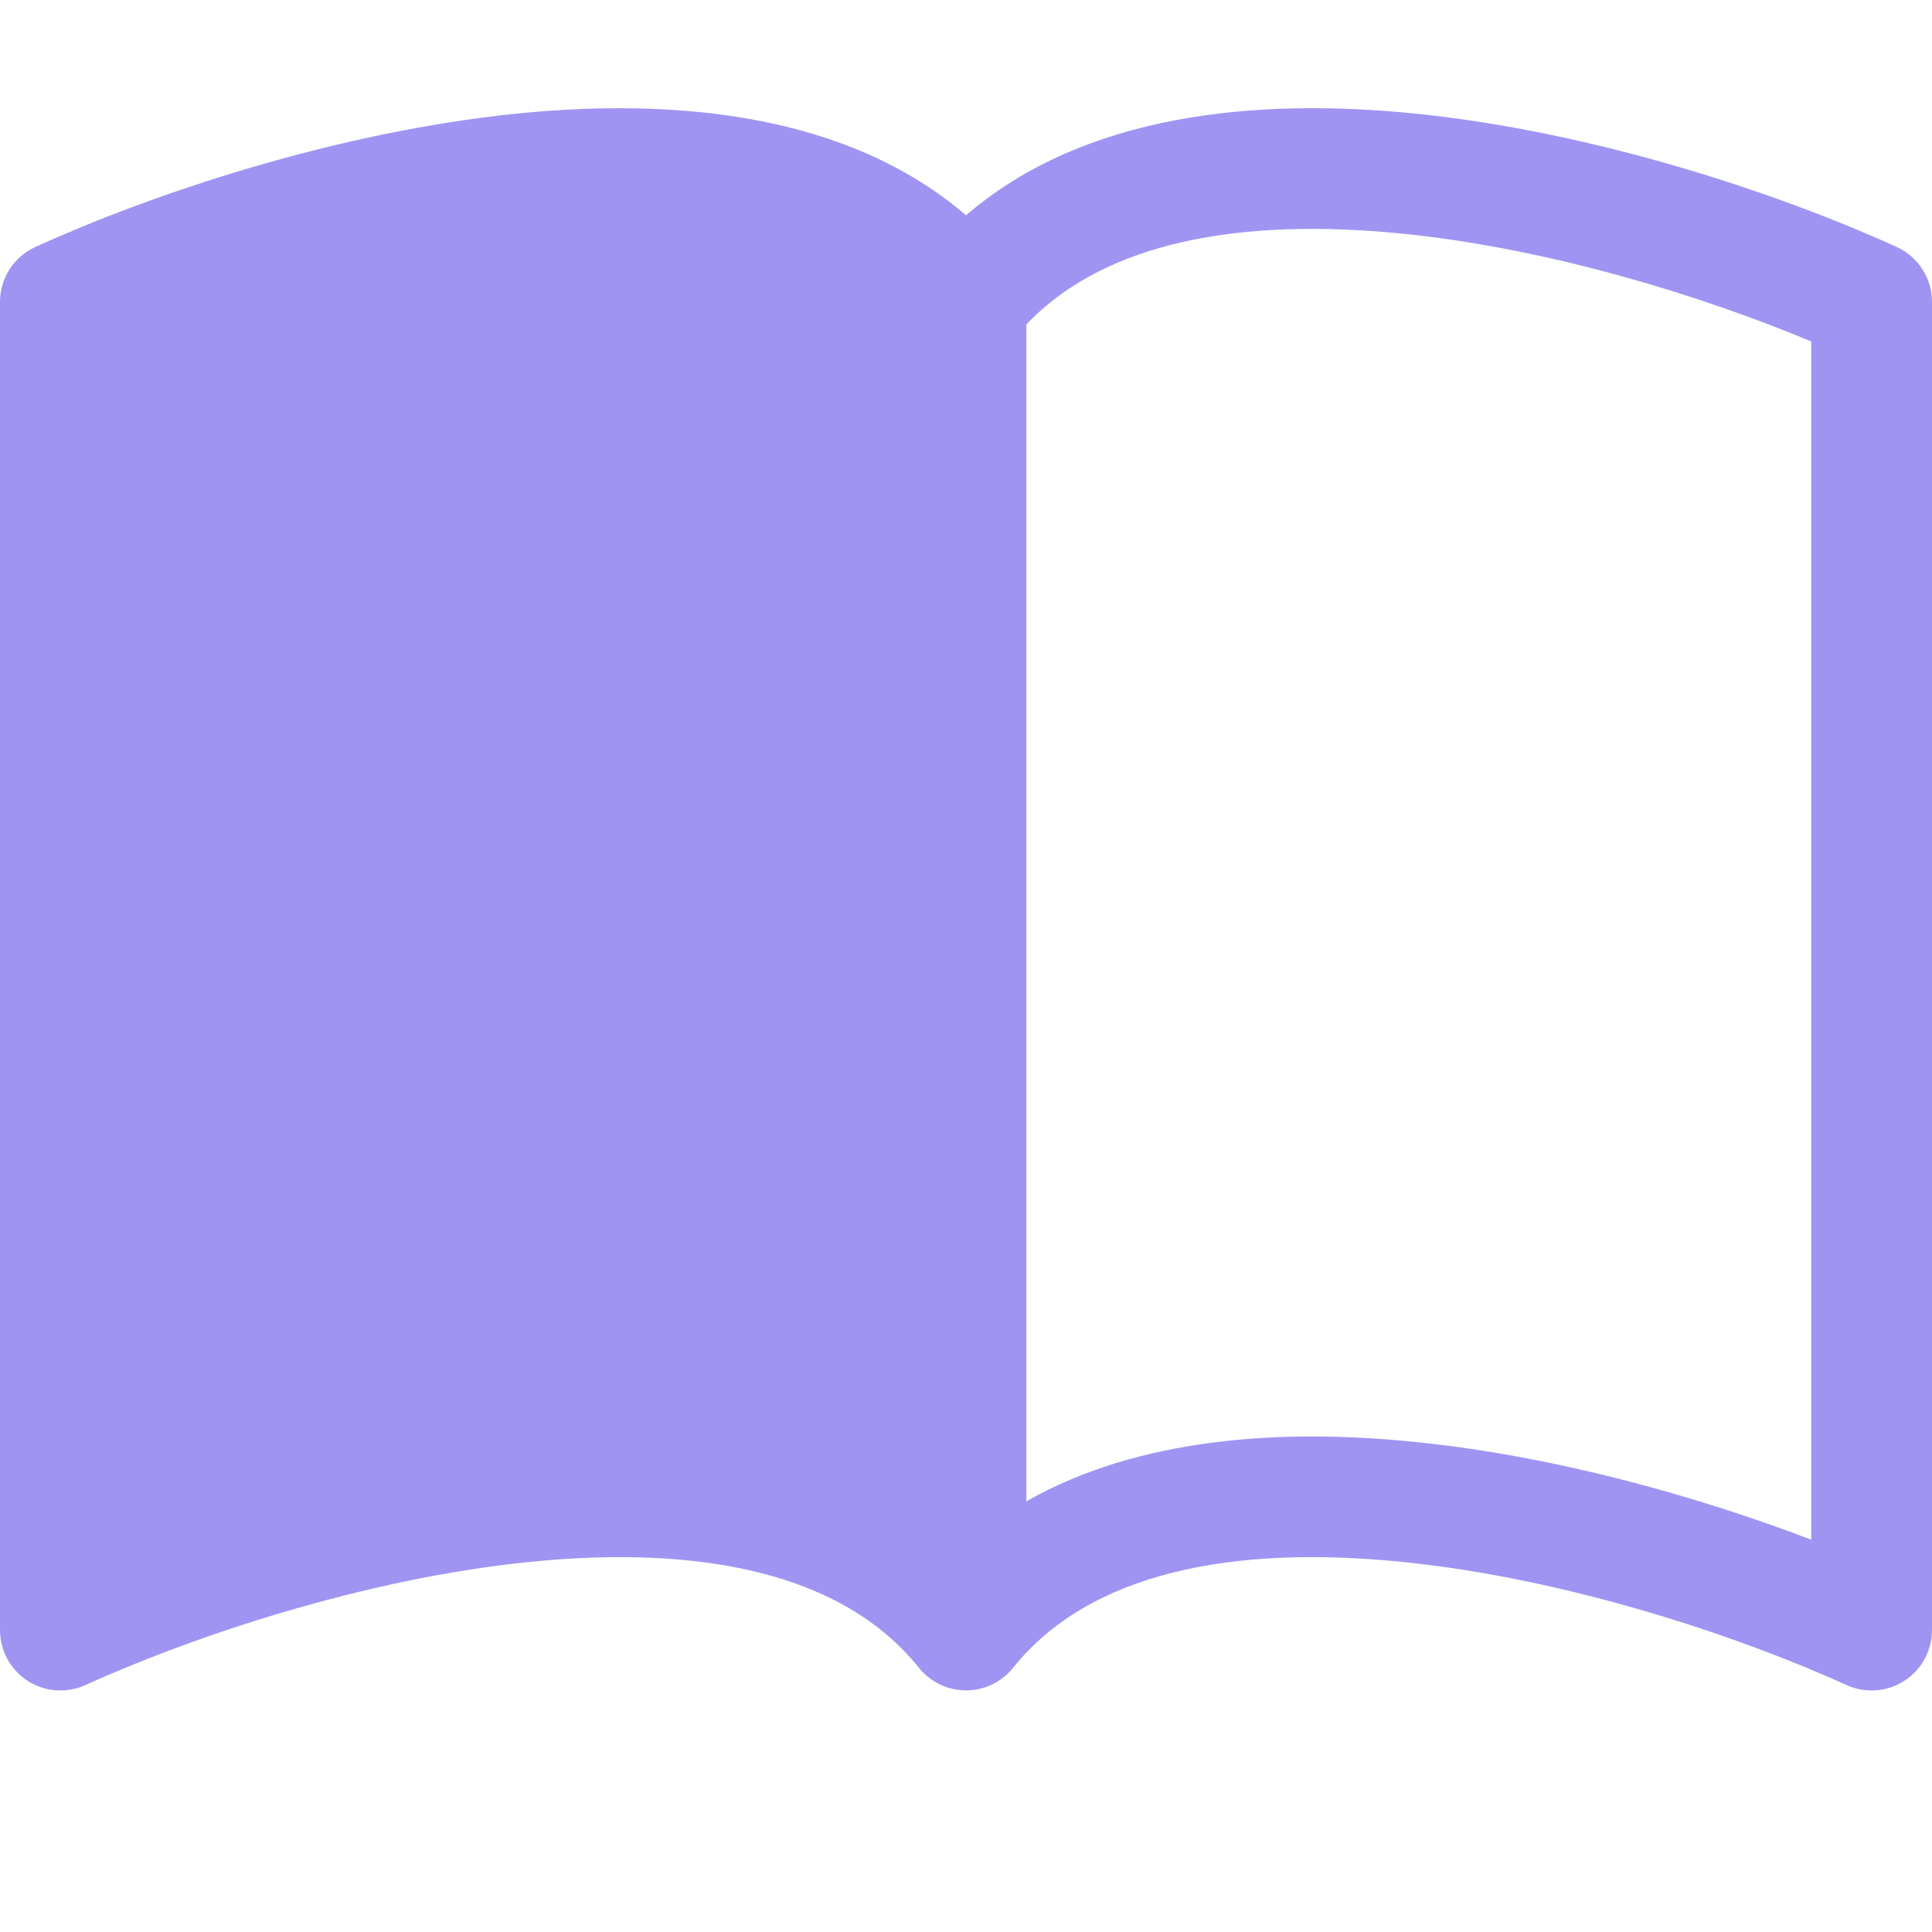
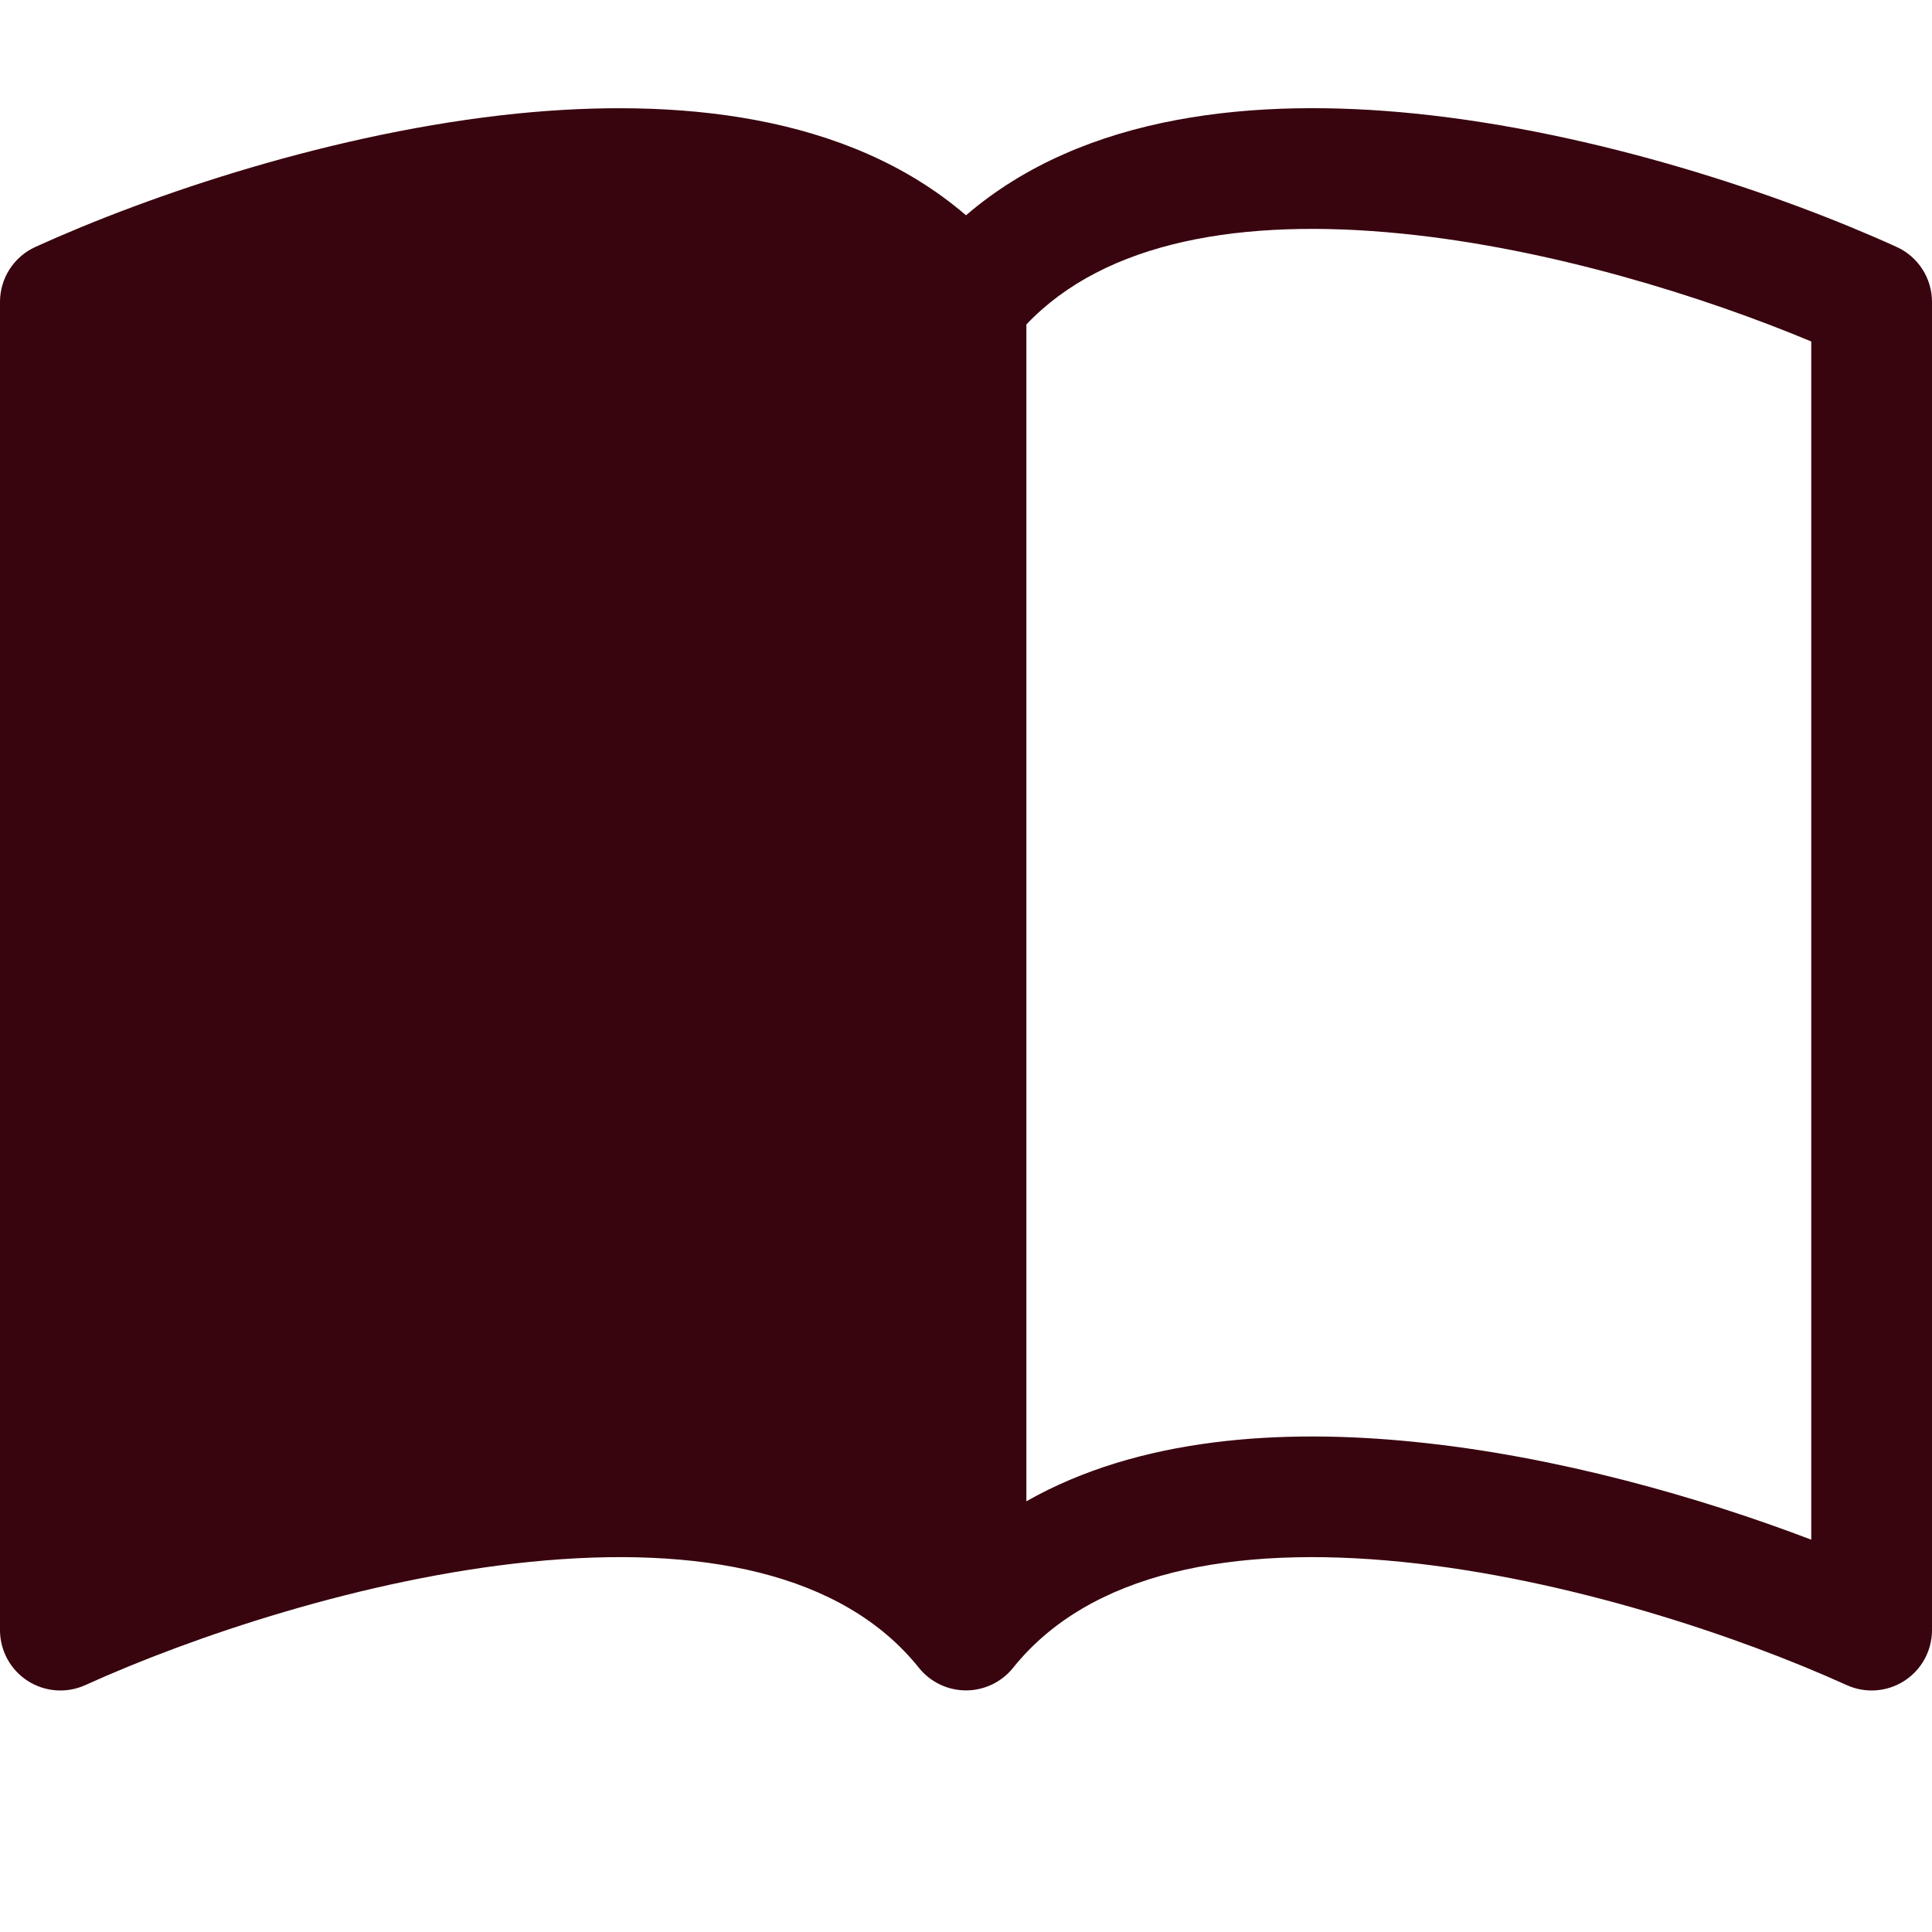
- <svg xmlns="http://www.w3.org/2000/svg" width="16" height="16" fill="#A094F2" class="bi bi-book-half" viewBox="0 0 16 16">
+ <svg xmlns="http://www.w3.org/2000/svg" width="16" height="16" fill="#38040e" class="bi bi-book-half" viewBox="0 0 16 16">
  <path d="M8.5 2.687c.654-.689 1.782-.886 3.112-.752 1.234.124 2.503.523 3.388.893v9.923c-.918-.35-2.107-.692-3.287-.81-1.094-.111-2.278-.039-3.213.492zM8 1.783C7.015.936 5.587.81 4.287.94c-1.514.153-3.042.672-3.994 1.105A.5.5 0 0 0 0 2.5v11a.5.5 0 0 0 .707.455c.882-.4 2.303-.881 3.68-1.02 1.409-.142 2.59.087 3.223.877a.5.5 0 0 0 .78 0c.633-.79 1.814-1.019 3.222-.877 1.378.139 2.8.62 3.681 1.02A.5.5 0 0 0 16 13.5v-11a.5.5 0 0 0-.293-.455c-.952-.433-2.48-.952-3.994-1.105C10.413.809 8.985.936 8 1.783" />
</svg>
